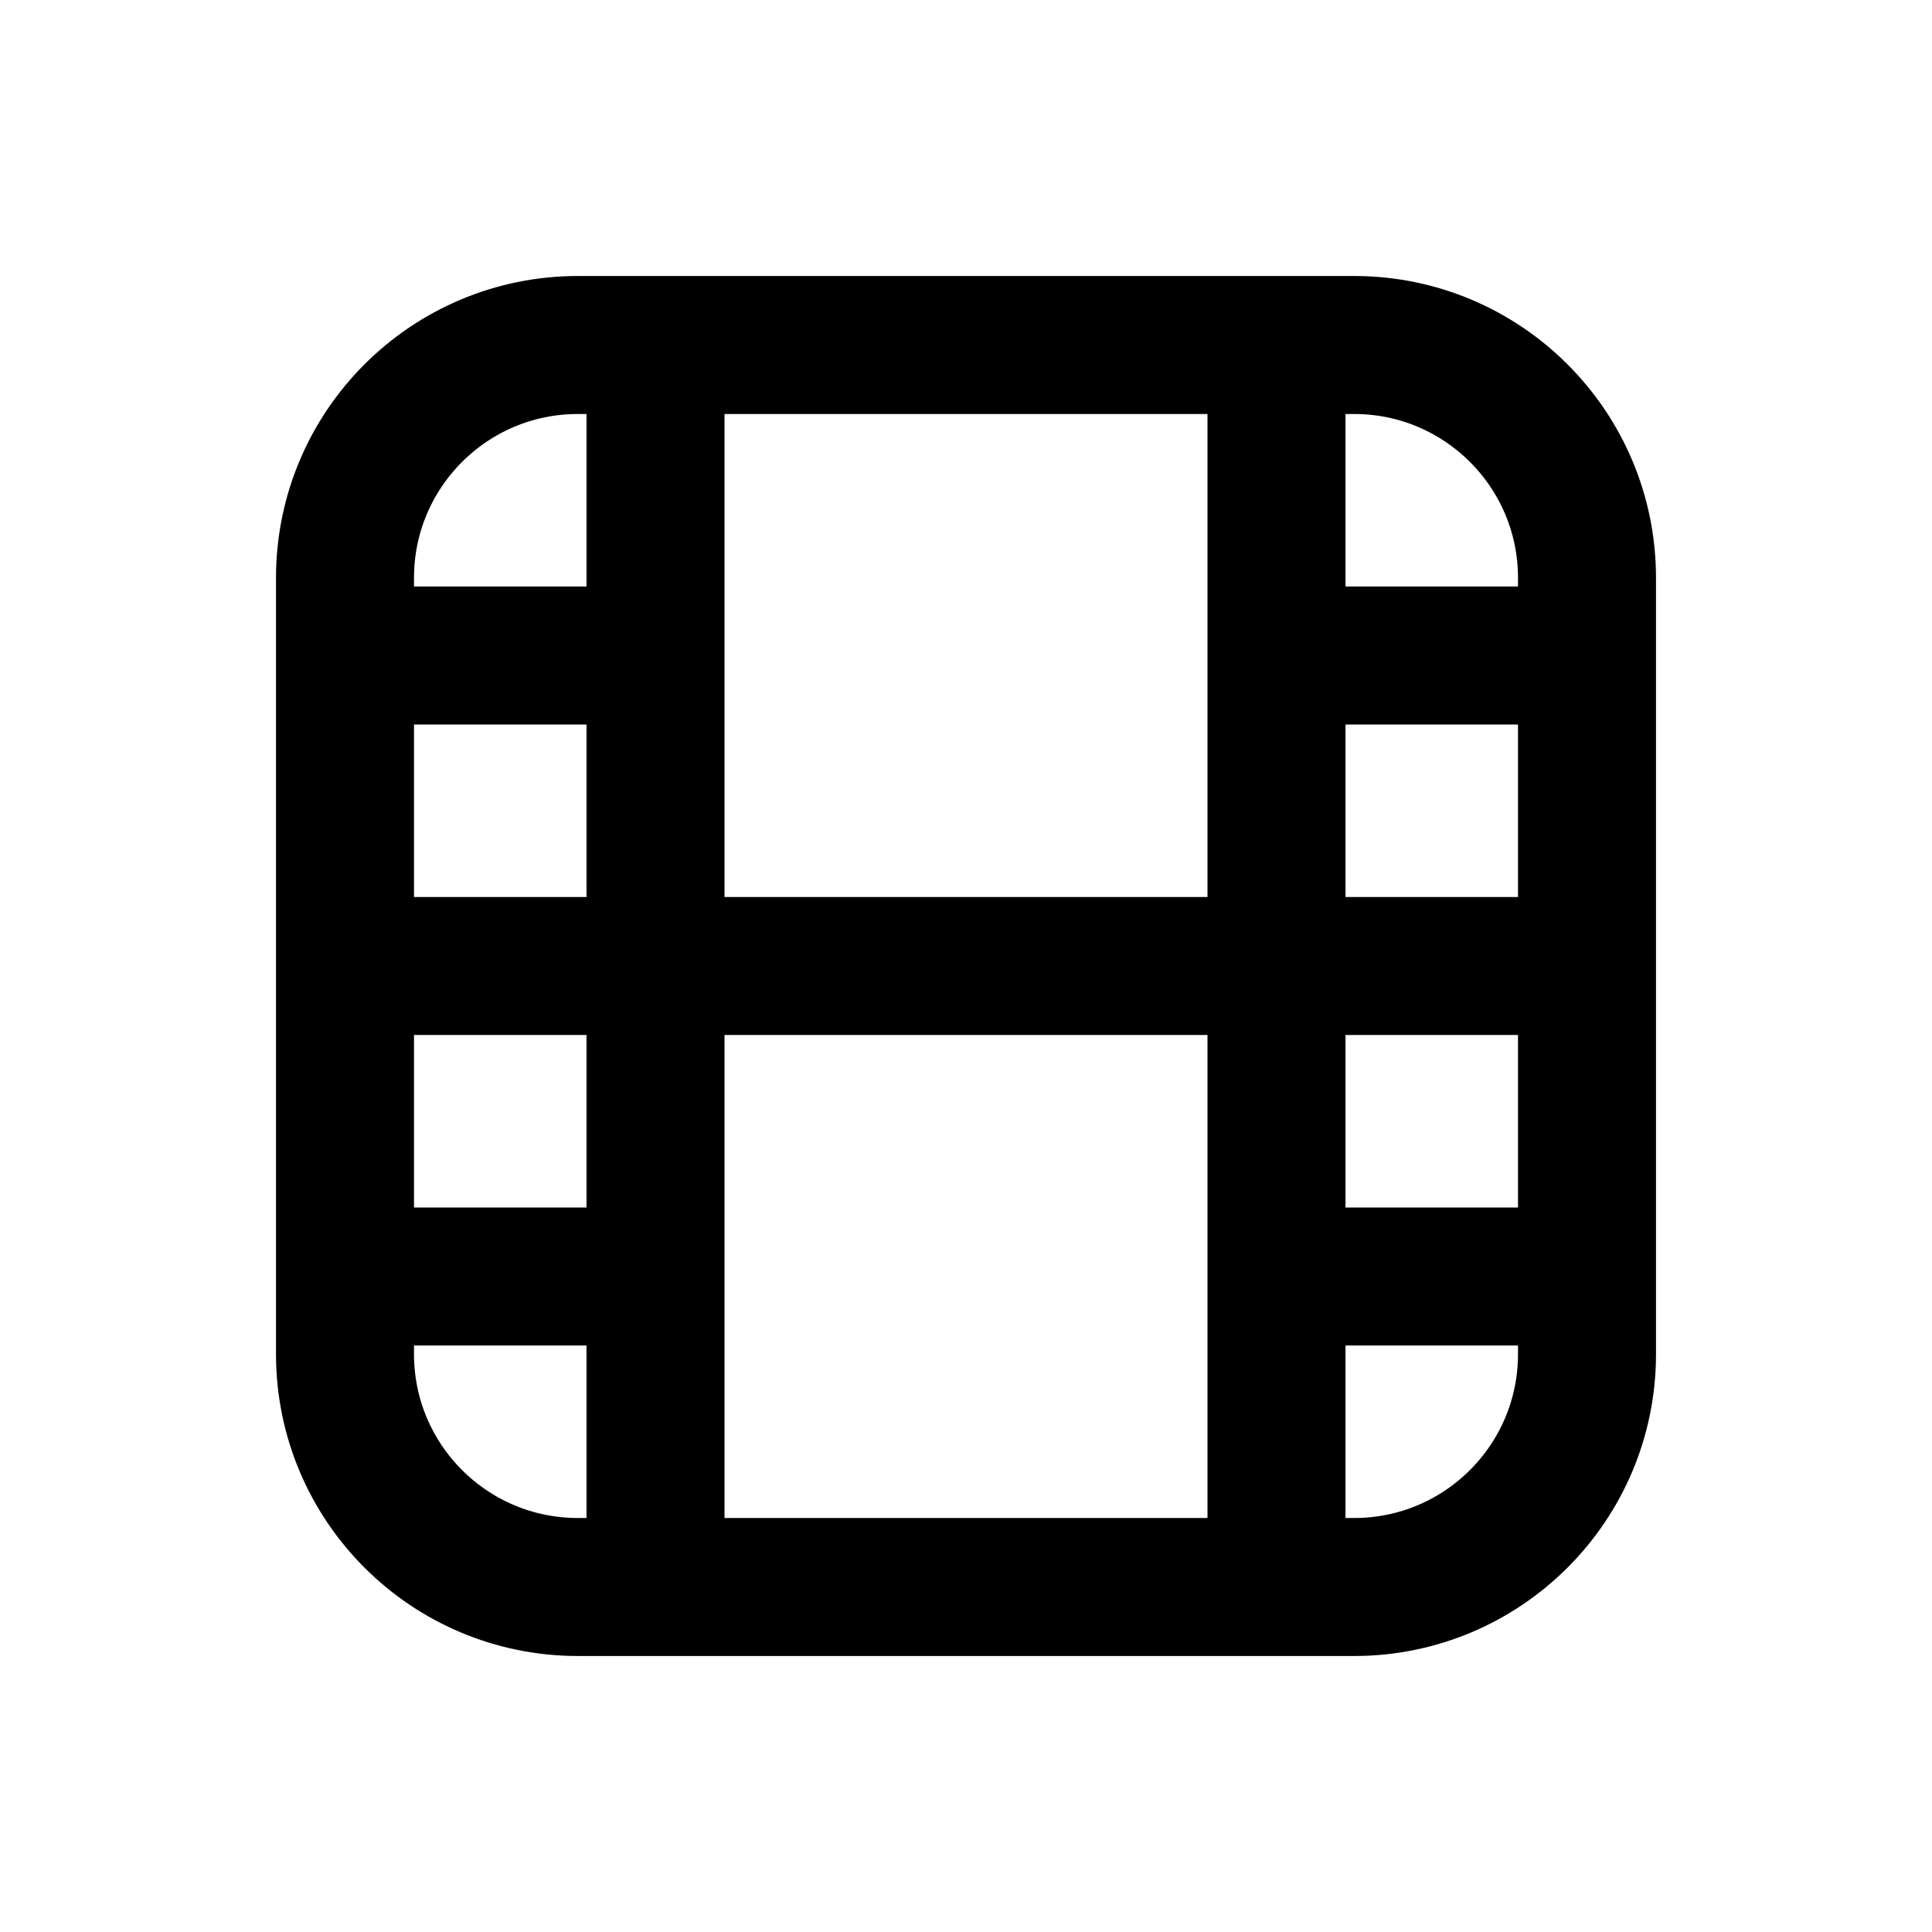
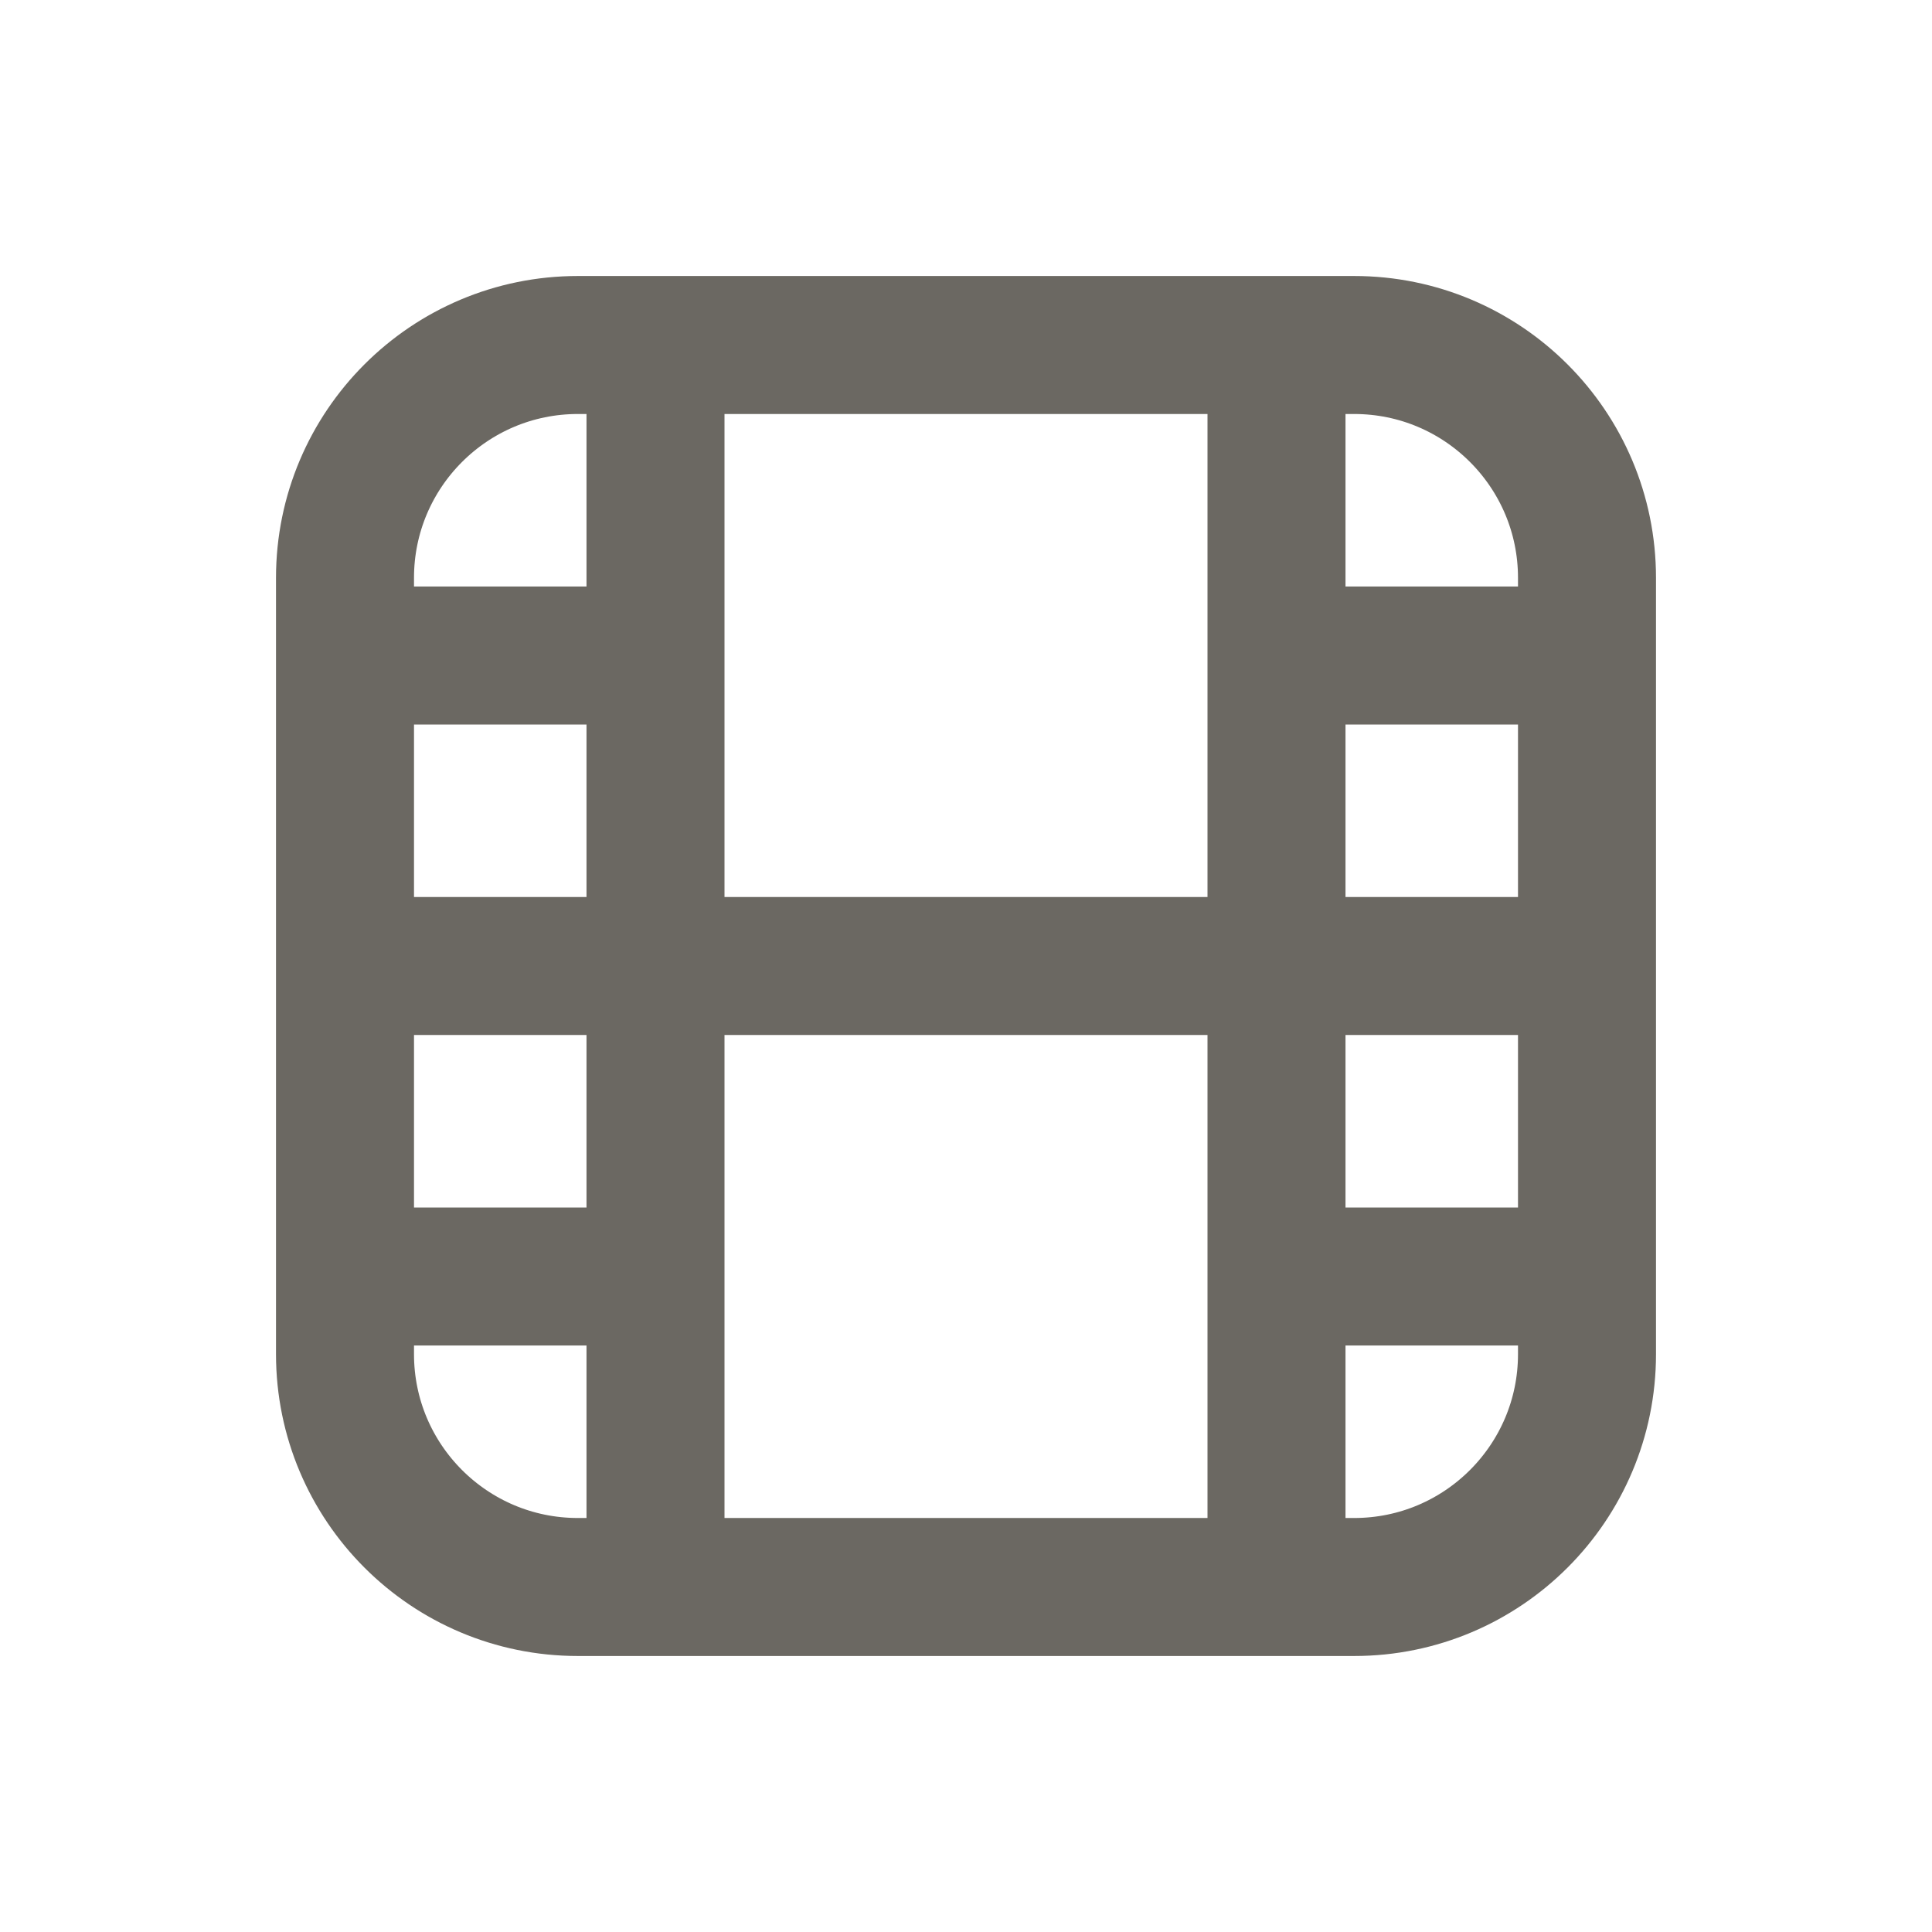
<svg xmlns="http://www.w3.org/2000/svg" width="28" height="28" viewBox="0 0 28 28" fill="none">
-   <path d="M9.5 22.437V5.562M18.5 22.437V5.562M5 14H23M5 9.5H9.5M18.5 9.5H23M5 18.5H9.5M18.5 18.5H23M5 19.625L5 8.375C5 6.511 6.511 5 8.375 5L19.625 5C21.489 5 23 6.511 23 8.375V19.625C23 21.489 21.489 23 19.625 23H8.375C6.511 23 5 21.489 5 19.625Z" stroke="black" stroke-width="2" stroke-linecap="round" stroke-linejoin="round" />
+   <path d="M9.5 22.437V5.562M18.5 22.437V5.562M5 14H23M5 9.5H9.5M18.5 9.5H23M5 18.5H9.5M18.5 18.5H23M5 19.625L5 8.375C5 6.511 6.511 5 8.375 5L19.625 5C21.489 5 23 6.511 23 8.375V19.625C23 21.489 21.489 23 19.625 23H8.375C6.511 23 5 21.489 5 19.625Z" stroke="#6B6862" stroke-width="2" stroke-linecap="round" stroke-linejoin="round" />
</svg>
